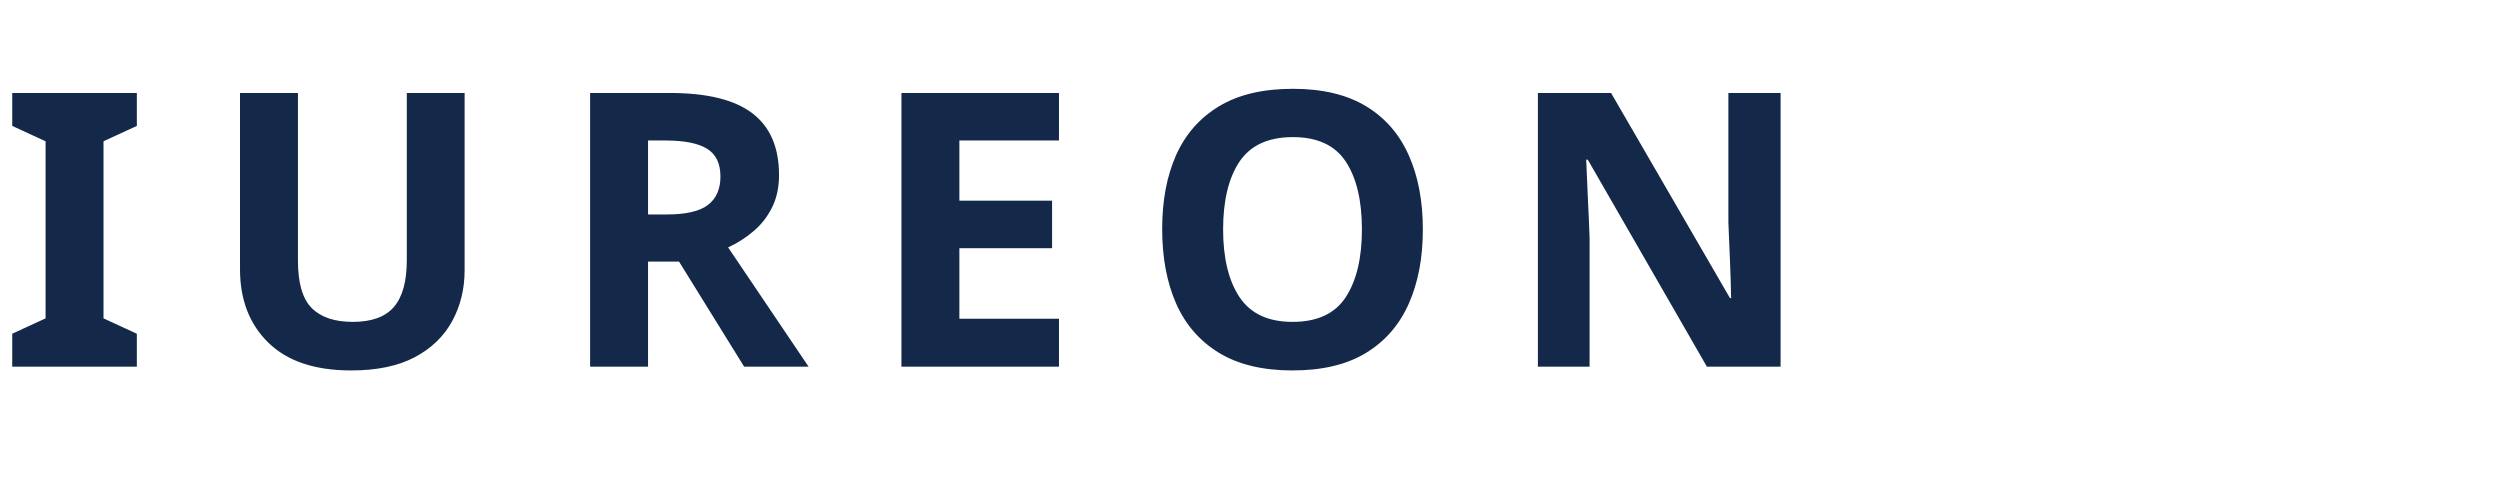
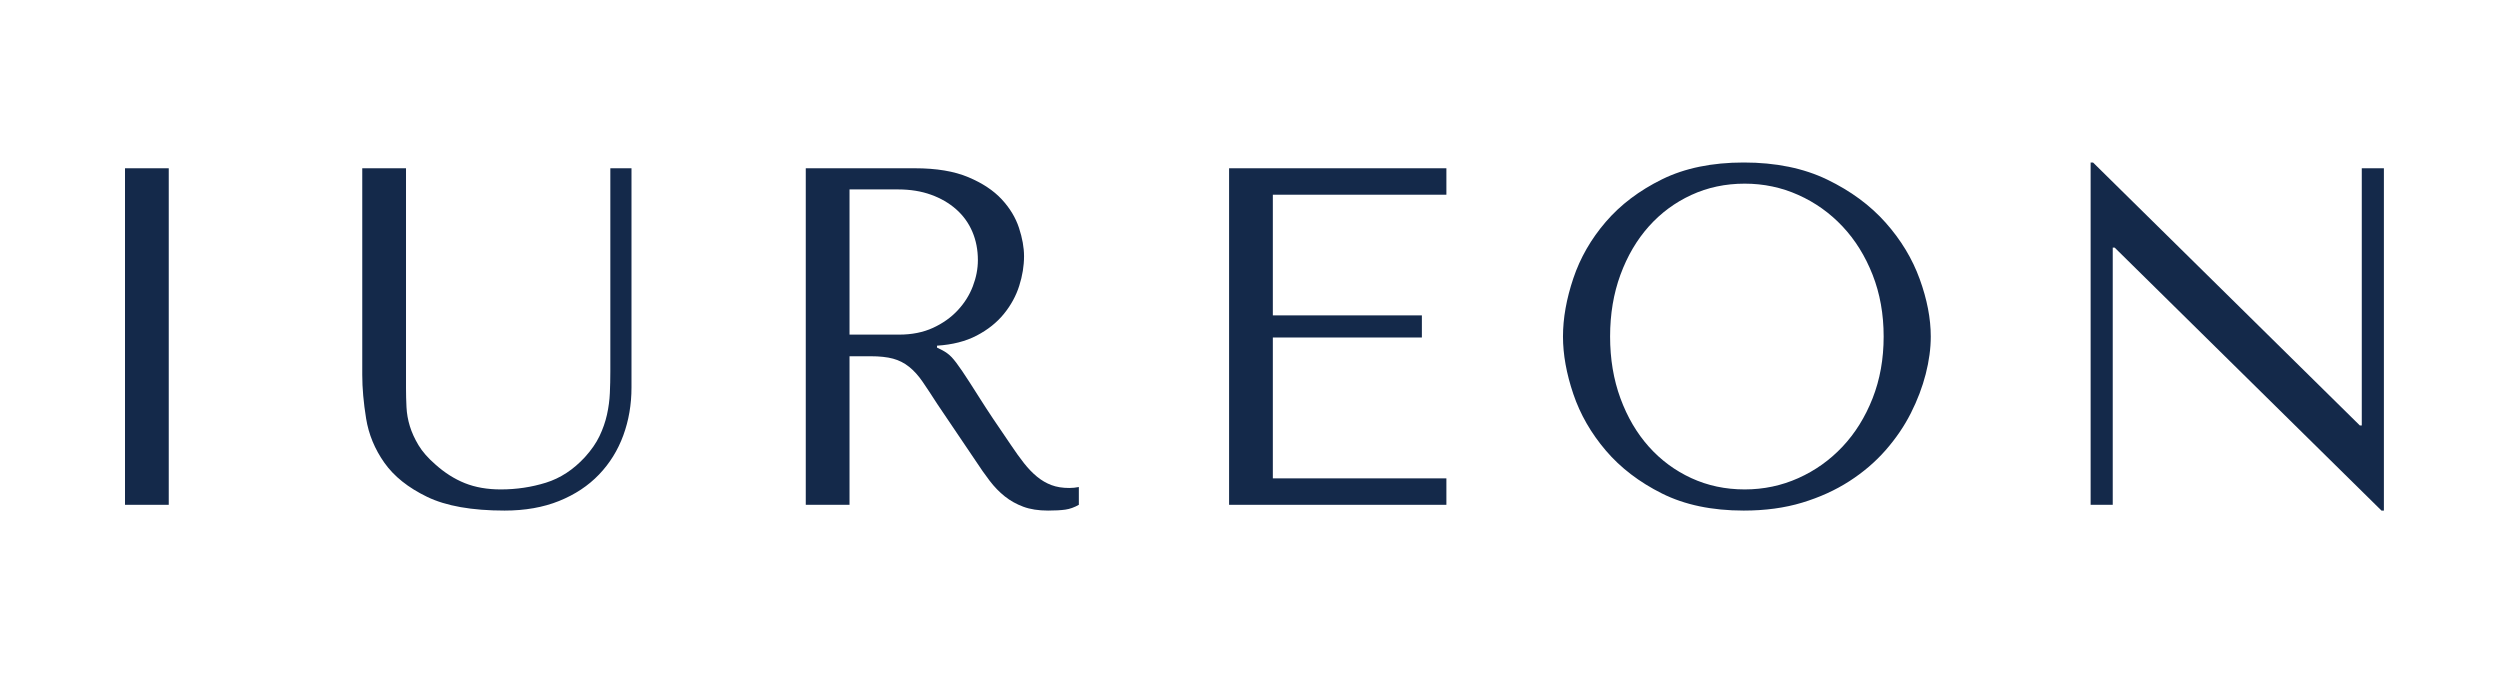
- <svg xmlns="http://www.w3.org/2000/svg" viewBox="0 0 300 60" width="300" height="60" role="img" aria-label="Iureon">
-   <text x="0" y="44" font-family="'Plus Jakarta Sans', 'Segoe UI', system-ui, sans-serif" font-weight="700" font-size="46" letter-spacing="7" fill="#14294A">IUREON</text>
+ <svg xmlns="http://www.w3.org/2000/svg" viewBox="0 0 208 56" width="208" height="56" role="img" aria-label="Iureon">
+   <g transform="translate(4 42)" fill="#14294A">
+     <g transform="translate(0.00 0) scale(0.04 -0.04)">
+       <path d="M160 700V0H251V700Z" />
+     </g>
+     <g transform="translate(22.94 0) scale(0.04 -0.04)">
+       <path d="M80 700V270Q80 229 88.0 179.5Q96 130 126.0 87.5Q156 45 215.0 16.5Q274 -12 376 -12Q440 -12 489.5 8.0Q539 28 572.5 63.0Q606 98 623.0 144.5Q640 191 640 244V700H596V277Q596 255 595.0 232.5Q594 210 589.0 187.5Q584 165 573.5 143.0Q563 121 543 99Q507 60 462.0 46.0Q417 32 368 32Q326 32 293.5 45.0Q261 58 232 84Q209 104 197.0 124.0Q185 144 179.0 163.5Q173 183 172.0 203.0Q171 223 171 243V700Z" />
+     </g>
+     <g transform="translate(58.24 0) scale(0.04 -0.04)">
+       <path d="M120 700V0H211V309H255Q283 309 301.5 304.0Q320 299 335.0 287.0Q350 275 363.0 256.0Q376 237 394 209L473 92Q488 69 502.5 50.0Q517 31 534.0 17.5Q551 4 572.5 -4.0Q594 -12 624 -12Q646 -12 660.0 -10.0Q674 -8 688 0V37Q683 36 678.0 35.5Q673 35 668 35Q647 35 631.0 41.0Q615 47 601.0 58.5Q587 70 574.0 86.5Q561 103 547 124Q505 185 482.0 221.5Q459 258 445.5 278.0Q432 298 423.5 307.0Q415 316 403 322L393 327V331Q441 334 475.5 352.0Q510 370 532.0 397.0Q554 424 564.0 455.5Q574 487 574 517Q574 544 563.5 576.0Q553 608 527.5 635.5Q502 663 458.0 681.5Q414 700 347 700ZM211 656H312Q350 656 380.5 645.0Q411 634 433.0 614.5Q455 595 466.5 568.0Q478 541 478 509Q478 482 467.5 454.5Q457 427 436.0 404.5Q415 382 384.5 368.0Q354 354 314 354H211Z" />
+     </g>
+     <g transform="translate(93.46 0) scale(0.04 -0.04)">
+       <path d="M120 700V0H572V55H211V348H521V394H211V645H572V700Z" />
+     </g>
+     <g transform="translate(124.04 0) scale(0.04 -0.04)">
+       <path d="M50 350Q50 294 71.5 230.5Q93 167 139.0 113.0Q185 59 256.0 23.5Q327 -12 426 -12Q493 -12 547.5 4.5Q602 21 645.5 49.0Q689 77 721.0 113.5Q753 150 773.5 190.5Q794 231 804.5 272.0Q815 313 815 350Q815 406 792.0 469.5Q769 533 721.0 587.0Q673 641 599.5 676.5Q526 712 426 712Q327 712 256.0 677.0Q185 642 139.0 588.5Q93 535 71.5 471.0Q50 407 50 350ZM148 350Q148 420 169.5 478.5Q191 537 228.5 579.0Q266 621 317.0 644.5Q368 668 428 668Q487 668 539.5 644.5Q592 621 631.5 579.0Q671 537 694.0 478.5Q717 420 717 350Q717 280 694.0 221.5Q671 163 631.5 121.0Q592 79 539.5 55.5Q487 32 428 32Q368 32 317.0 55.5Q266 79 228.5 121.0Q191 163 169.5 221.5Q148 280 148 350Z" />
+     </g>
+     <g transform="translate(165.14 0) scale(0.04 -0.04)">
+       <path d="M684 700V165H680L125 712H120V0H166V535H170L725 -12H730V700Z" />
+     </g>
+   </g>
</svg>
